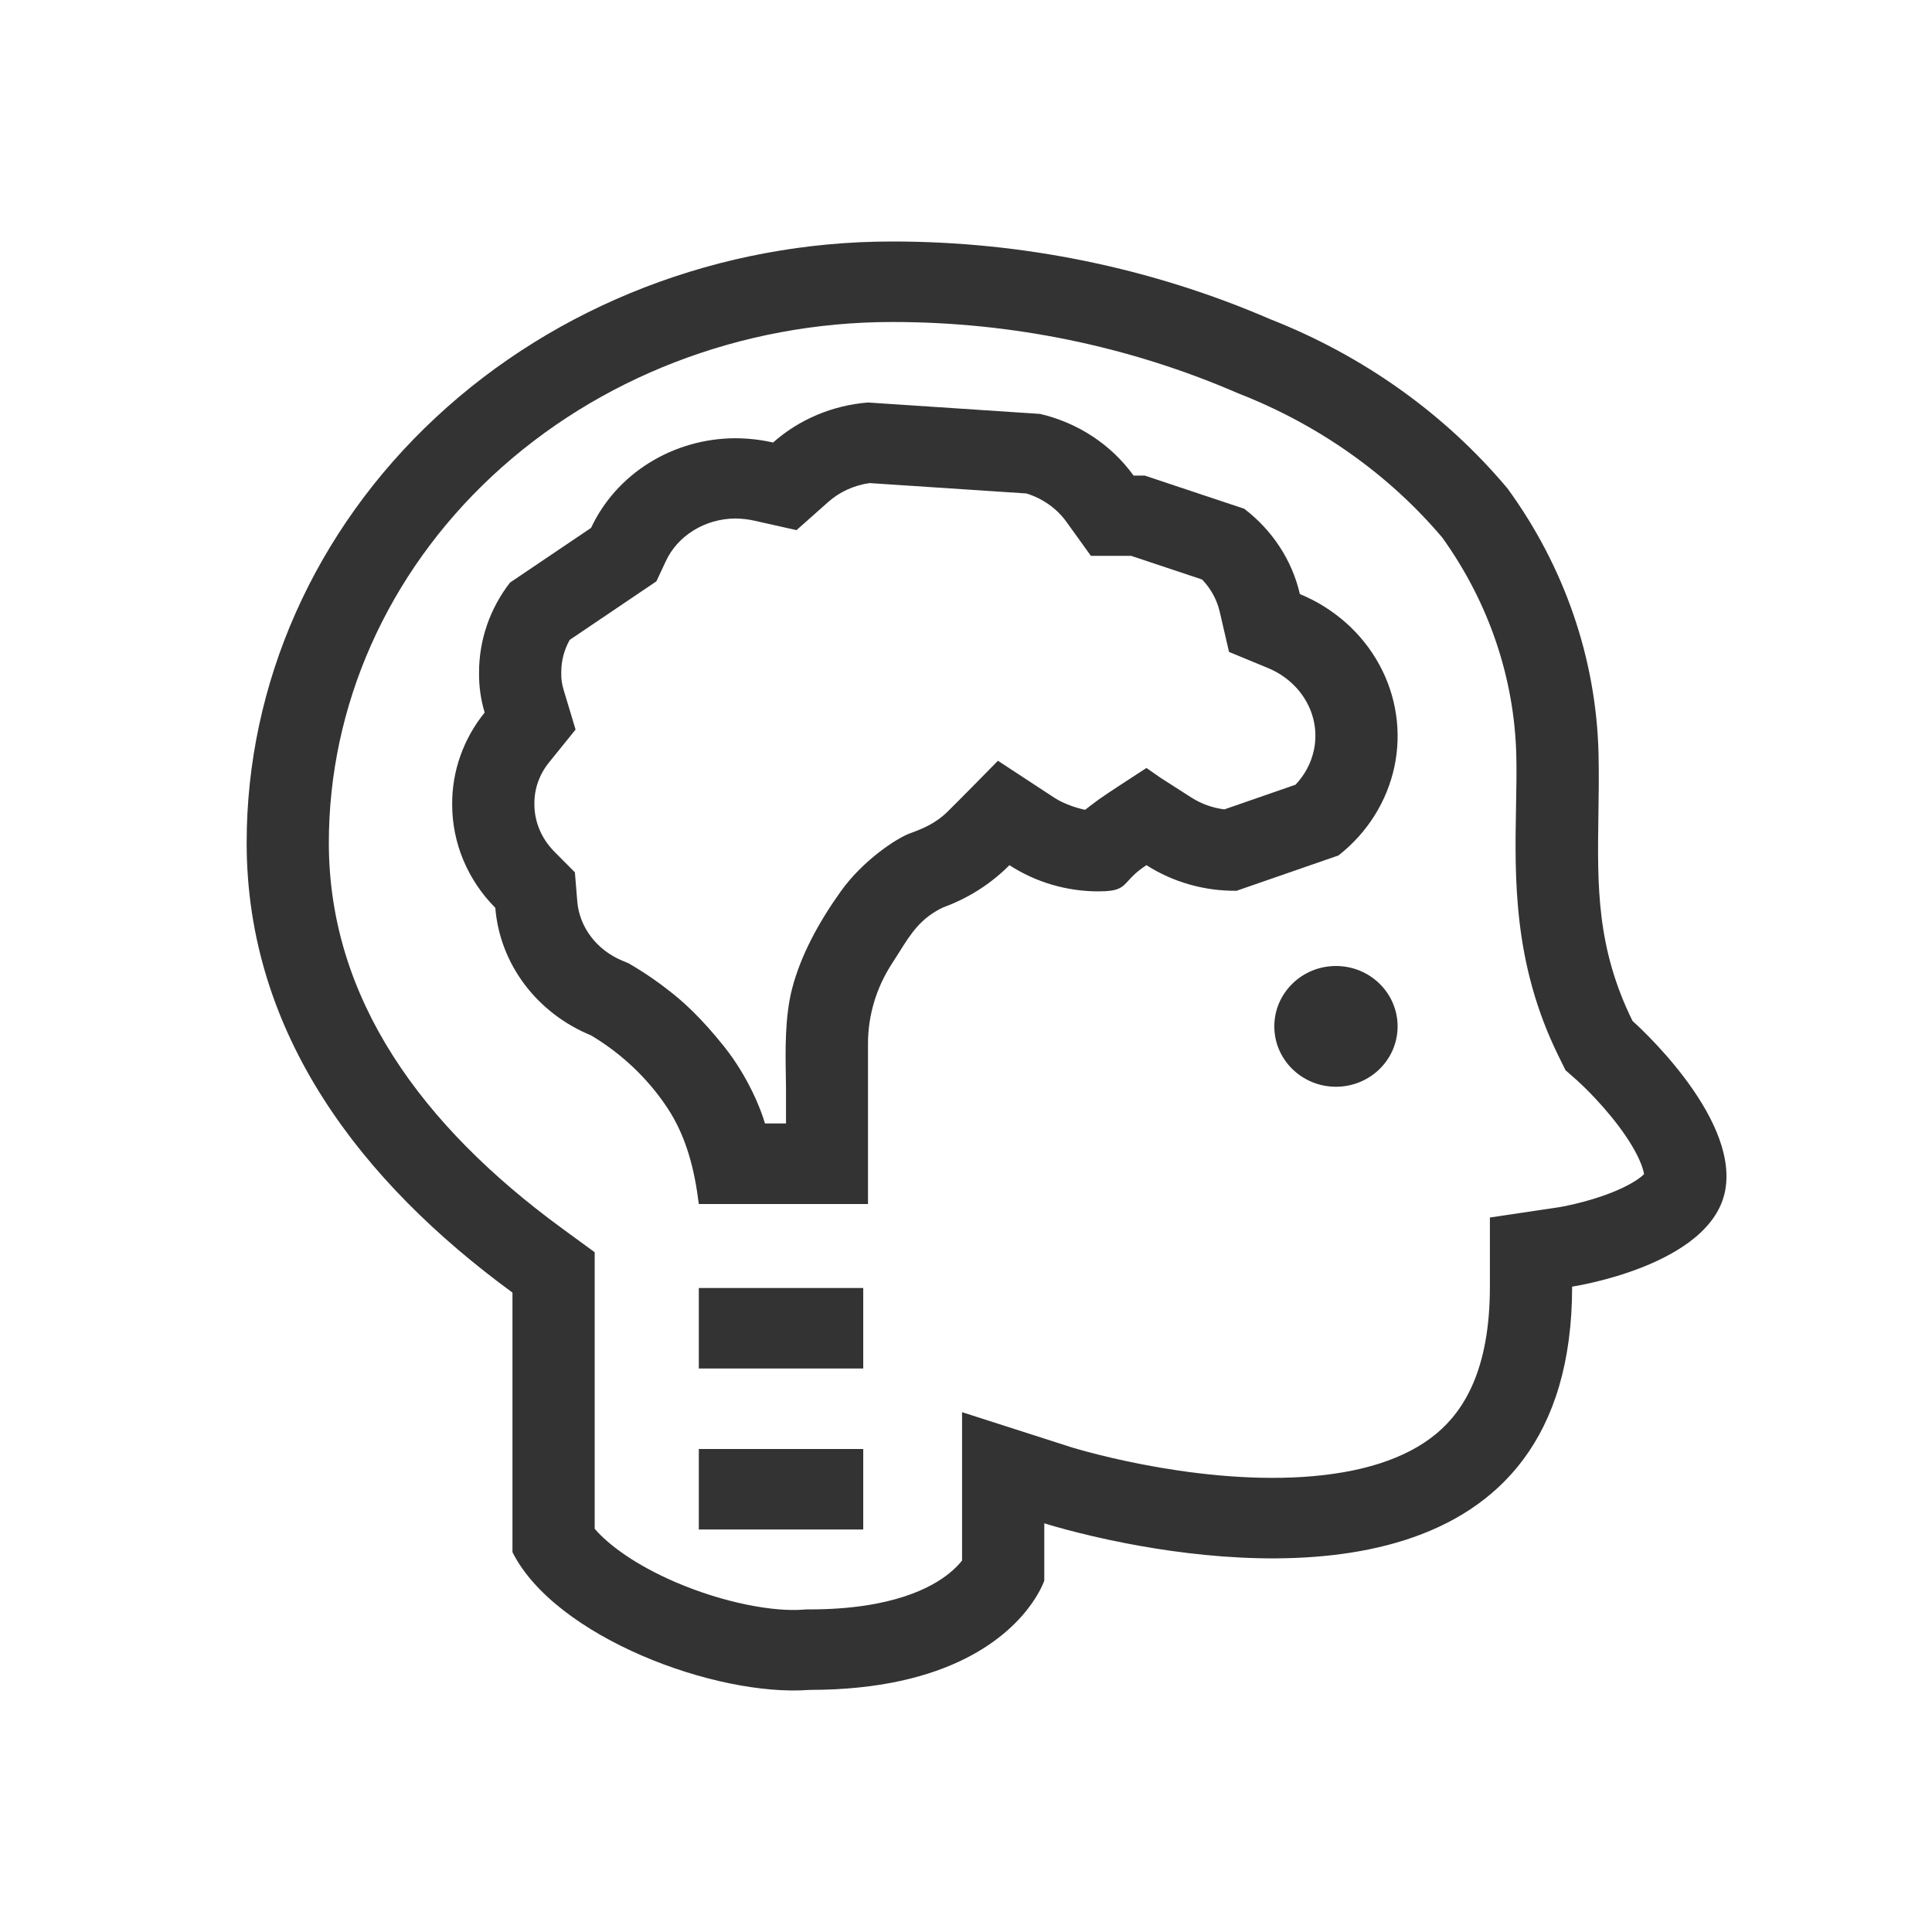
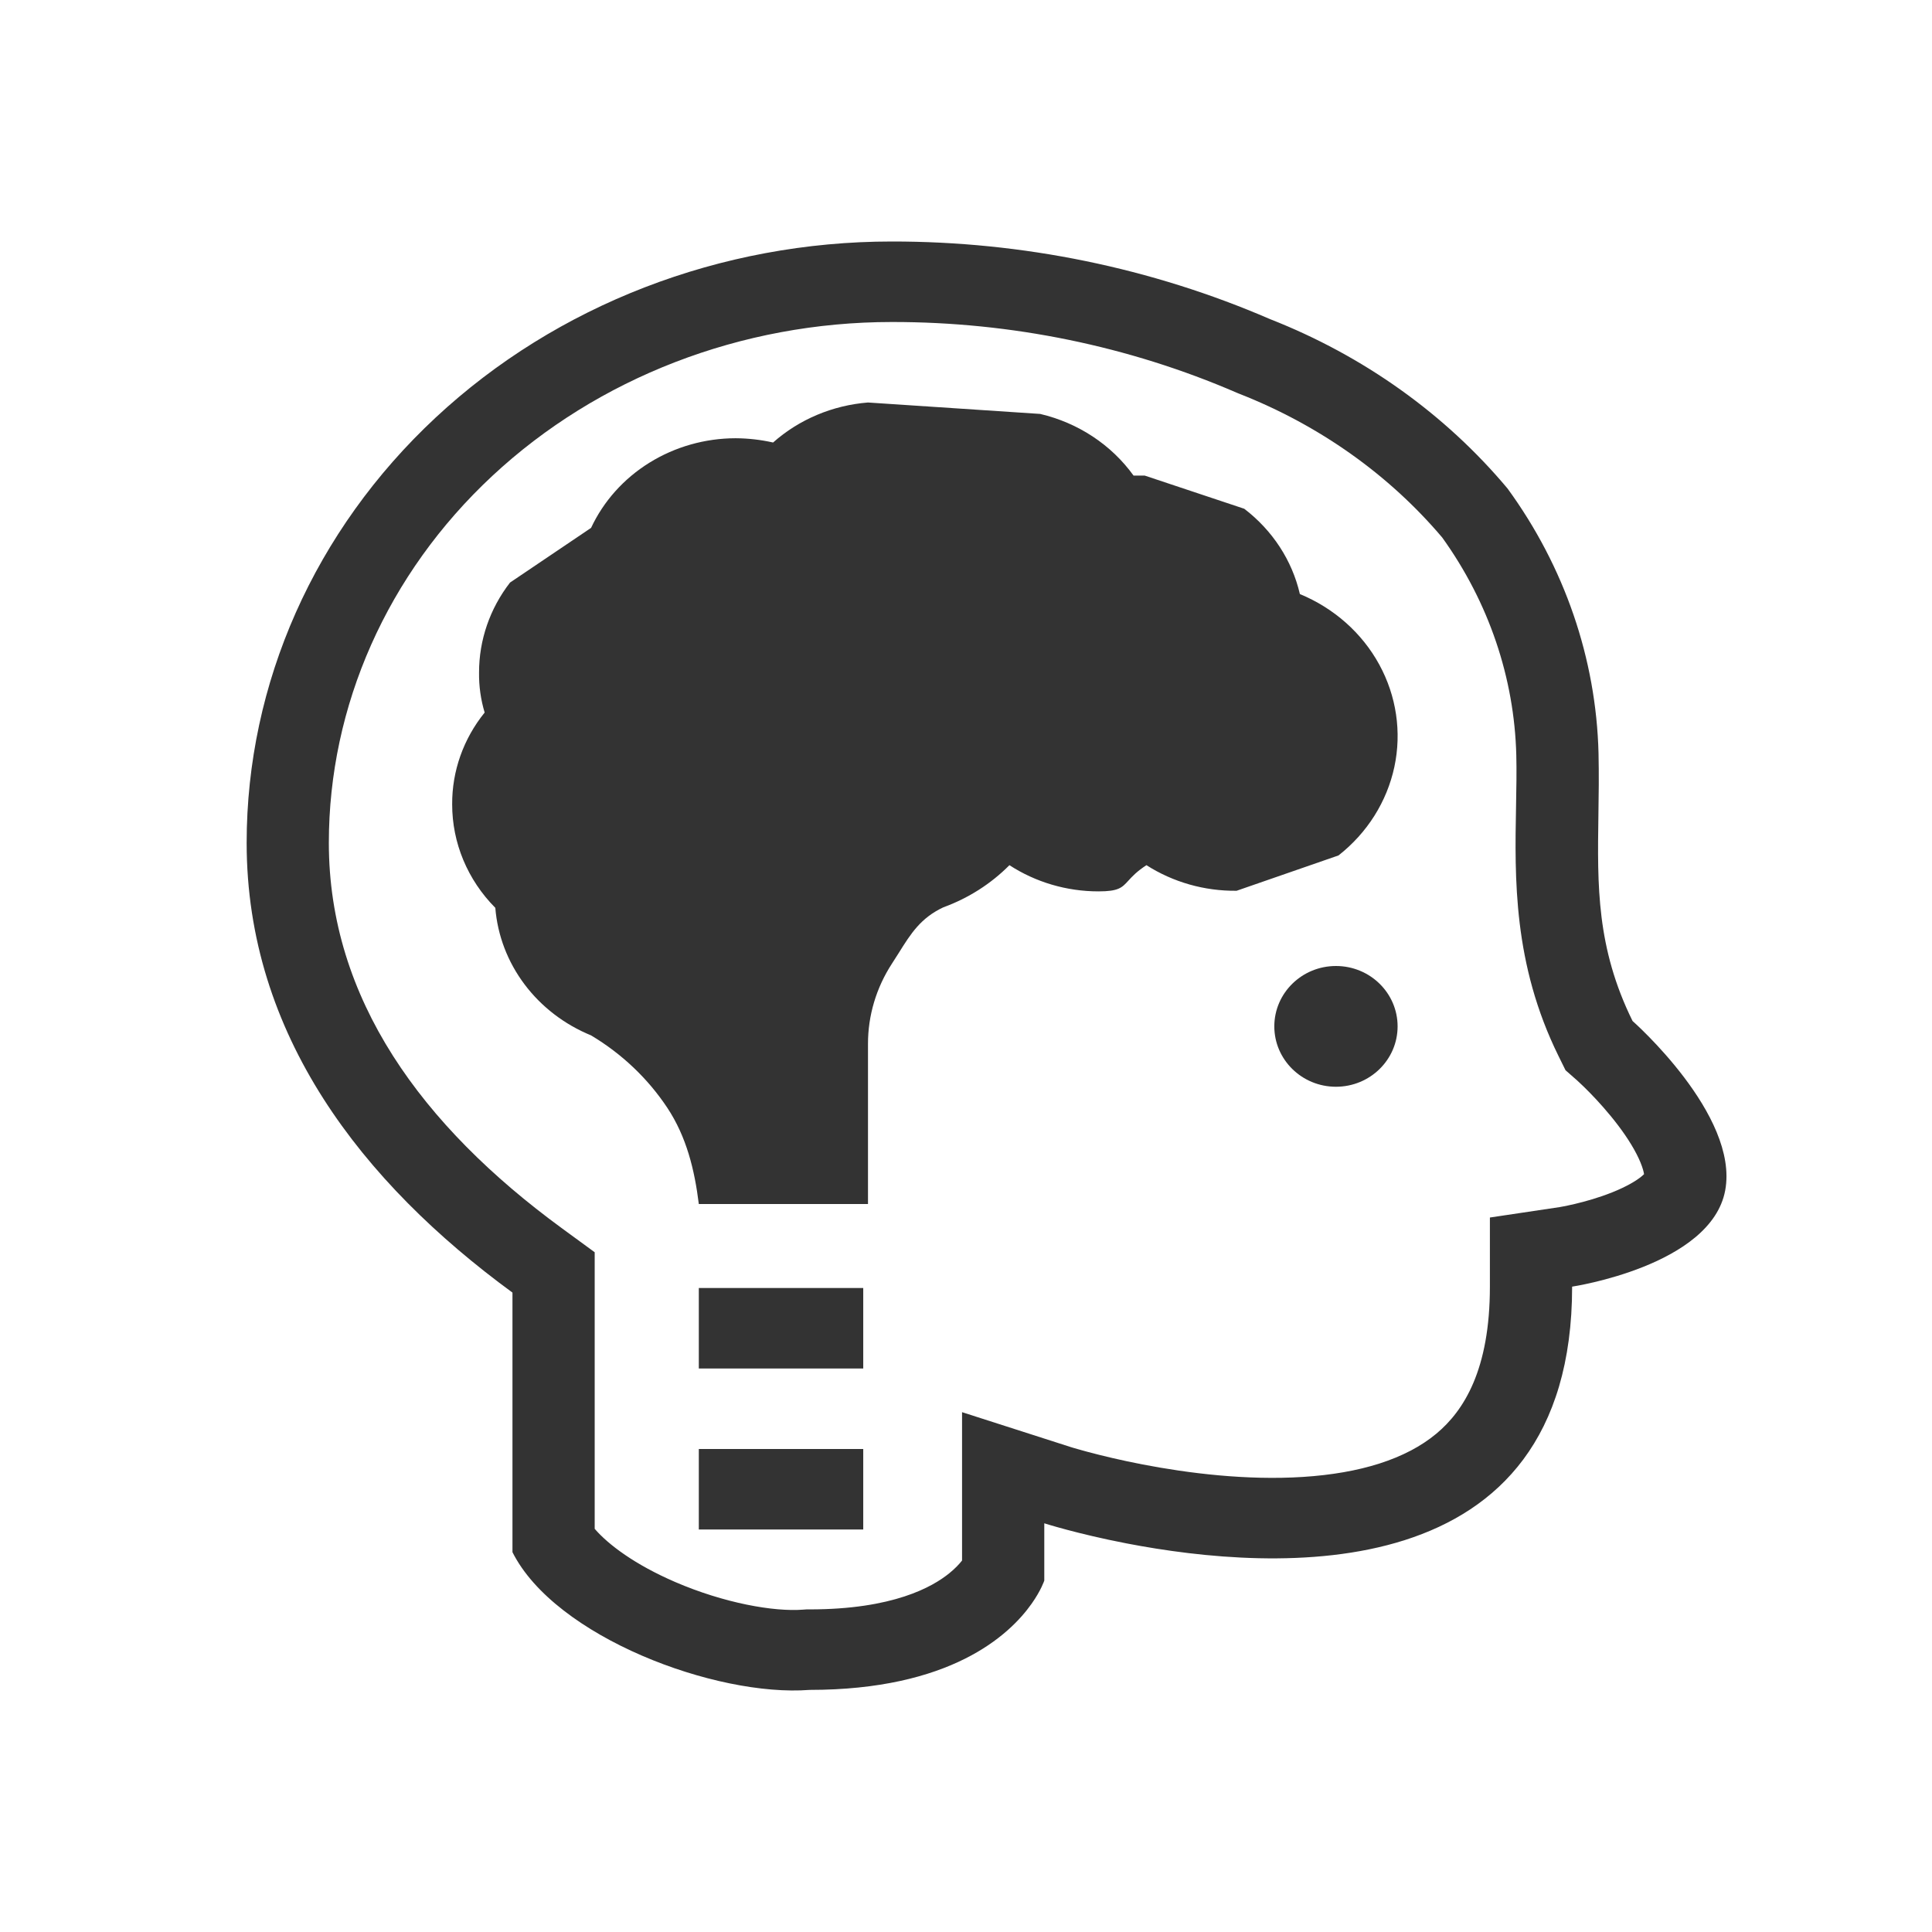
<svg xmlns="http://www.w3.org/2000/svg" width="48" height="48" viewBox="0 0 48 48" fill="none">
  <path d="M34.723 25.5C34.723 26.328 34.038 27 33.191 27C32.346 27 31.66 26.328 31.66 25.5C31.66 24.672 32.346 24 33.191 24C34.038 24 34.723 24.672 34.723 25.5Z" fill="#333333" />
  <path d="M17.362 34H21.447V32H17.362V34Z" fill="#333333" />
  <path d="M21.447 38H17.362V36H21.447V38Z" fill="#333333" />
-   <path fill-rule="evenodd" clip-rule="evenodd" d="M27.291 22.146C27.791 22.146 27.874 22.055 28.034 21.88C28.126 21.779 28.244 21.65 28.483 21.495C29.145 21.918 29.926 22.14 30.723 22.131L33.255 21.253C33.969 20.693 34.458 19.916 34.643 19.052C34.827 18.189 34.694 17.291 34.267 16.51C33.84 15.728 33.144 15.11 32.295 14.759C32.102 13.923 31.614 13.176 30.913 12.64L28.441 11.816H28.163C27.613 11.052 26.788 10.506 25.843 10.284L21.565 10C20.684 10.07 19.854 10.42 19.207 10.994C18.902 10.925 18.589 10.89 18.275 10.888C17.515 10.889 16.771 11.101 16.134 11.496C15.497 11.891 14.994 12.454 14.685 13.115L12.671 14.474C12.17 15.121 11.901 15.904 11.902 16.708C11.897 17.044 11.944 17.38 12.041 17.703C11.513 18.356 11.229 19.159 11.234 19.983C11.233 20.94 11.616 21.86 12.306 22.555C12.361 23.24 12.612 23.897 13.032 24.456C13.451 25.014 14.023 25.453 14.685 25.724C15.448 26.18 16.094 26.793 16.576 27.518C17.057 28.243 17.256 29.062 17.362 29.914H21.565V25.936C21.564 25.23 21.771 24.538 22.162 23.938C22.222 23.847 22.277 23.758 22.331 23.673C22.63 23.195 22.873 22.807 23.437 22.542C24.06 22.315 24.621 21.957 25.079 21.495C25.731 21.919 26.502 22.146 27.291 22.146ZM28.827 19.32L29.6 19.815C29.843 19.97 30.124 20.072 30.419 20.109L32.187 19.496C32.42 19.25 32.576 18.953 32.643 18.637C32.729 18.236 32.668 17.817 32.466 17.448C32.263 17.077 31.926 16.772 31.5 16.596L30.535 16.197L30.303 15.196C30.235 14.903 30.086 14.627 29.866 14.398L28.103 13.81H27.103L26.493 12.962C26.259 12.638 25.913 12.388 25.503 12.26L21.605 12.002C21.216 12.057 20.858 12.222 20.579 12.47L19.789 13.171L18.75 12.938C18.593 12.902 18.433 12.884 18.271 12.882C17.896 12.884 17.534 12.989 17.227 13.18C16.92 13.37 16.684 13.637 16.543 13.941L16.308 14.443L14.154 15.898C14.015 16.147 13.944 16.422 13.945 16.7L13.945 16.715L13.944 16.732C13.942 16.866 13.961 17.001 14.001 17.132L14.3 18.126L13.643 18.939C13.399 19.239 13.274 19.601 13.277 19.965L13.277 19.973L13.277 19.98C13.276 20.408 13.447 20.83 13.771 21.157L14.283 21.673L14.342 22.391C14.367 22.701 14.481 23.004 14.677 23.265C14.874 23.528 15.148 23.74 15.473 23.873L15.616 23.932L15.749 24.011C16.052 24.193 16.343 24.393 16.618 24.61C16.973 24.883 17.415 25.282 17.988 25.998C18.588 26.748 18.916 27.587 19.005 27.912H19.528V27.037C19.528 26.95 19.526 26.845 19.524 26.728C19.513 26.154 19.497 25.271 19.676 24.576C19.891 23.74 20.334 22.924 20.888 22.147C21.443 21.369 22.281 20.826 22.596 20.709C22.911 20.592 23.23 20.471 23.541 20.166C23.79 19.922 24.48 19.221 24.794 18.901C25.149 19.134 25.926 19.644 26.194 19.819C26.462 19.994 26.817 20.092 26.96 20.119C26.999 20.088 27.12 19.994 27.295 19.865C27.471 19.737 28.161 19.289 28.484 19.08L28.827 19.32Z" fill="#333333" />
-   <path fill-rule="evenodd" clip-rule="evenodd" d="M40.56 25.366C40.56 25.366 43.212 27.702 42.862 29.576C42.512 31.45 39.059 31.966 39.059 31.966C39.059 39.539 31.673 39.057 27.987 38.345C26.761 38.108 25.945 37.846 25.945 37.846V39.269C25.945 39.269 25.868 39.507 25.631 39.843C25.068 40.64 23.602 41.985 20.116 41.985C17.783 42.166 13.79 40.671 12.732 38.563V32.114C9.002 29.384 6.128 25.707 6.128 20.94C6.128 16.977 7.816 13.178 10.822 10.376C13.828 7.574 17.905 6 22.156 6C25.402 5.997 28.61 6.655 31.555 7.929C33.875 8.839 35.907 10.289 37.456 12.139C38.871 14.082 39.655 16.364 39.715 18.712C39.727 19.252 39.72 19.764 39.712 20.259C39.686 22.006 39.663 23.545 40.56 25.366ZM38.895 26.59L38.72 26.235C37.591 23.944 37.632 21.819 37.666 20.018C37.674 19.579 37.682 19.159 37.672 18.761C37.623 16.841 36.989 14.966 35.832 13.355C34.512 11.796 32.781 10.565 30.795 9.785L30.762 9.772L30.729 9.758C28.048 8.598 25.122 7.997 22.158 8L22.156 8C18.415 8 14.847 9.386 12.231 11.824C9.618 14.259 8.17 17.541 8.17 20.94C8.17 24.822 10.49 27.977 13.955 30.512L14.775 31.112V37.983C15.116 38.379 15.777 38.873 16.771 39.303C17.99 39.829 19.225 40.048 19.955 39.991L20.035 39.985H20.116C22.188 39.985 23.165 39.428 23.586 39.086C23.731 38.969 23.833 38.858 23.902 38.771V35.085L26.578 35.944L26.58 35.945L26.581 35.945L26.596 35.95C26.614 35.955 26.642 35.964 26.682 35.976C26.762 35.999 26.884 36.035 27.044 36.077C27.364 36.162 27.829 36.276 28.389 36.384C29.525 36.603 30.973 36.783 32.369 36.694C33.788 36.604 34.926 36.252 35.686 35.619C36.369 35.05 37.016 34.03 37.016 31.966V30.249L38.743 29.991L38.754 29.989C38.767 29.986 38.791 29.982 38.825 29.976C38.892 29.963 38.997 29.943 39.125 29.912C39.389 29.85 39.726 29.755 40.056 29.623C40.398 29.486 40.646 29.343 40.793 29.22C40.816 29.201 40.833 29.185 40.846 29.172C40.838 29.119 40.816 29.023 40.756 28.878C40.644 28.606 40.451 28.289 40.201 27.959C39.957 27.637 39.697 27.351 39.494 27.144C39.395 27.043 39.312 26.963 39.258 26.913C39.231 26.887 39.211 26.869 39.2 26.859L39.194 26.853L39.192 26.852L39.191 26.851L39.19 26.849L38.895 26.59ZM40.883 29.13C40.883 29.13 40.883 29.131 40.882 29.132L40.88 29.134C40.882 29.132 40.883 29.13 40.883 29.13Z" fill="#333333" />
+   <path fillRule="evenodd" clipRule="evenodd" d="M27.291 22.146C27.791 22.146 27.874 22.055 28.034 21.88C28.126 21.779 28.244 21.65 28.483 21.495C29.145 21.918 29.926 22.14 30.723 22.131L33.255 21.253C33.969 20.693 34.458 19.916 34.643 19.052C34.827 18.189 34.694 17.291 34.267 16.51C33.84 15.728 33.144 15.11 32.295 14.759C32.102 13.923 31.614 13.176 30.913 12.64L28.441 11.816H28.163C27.613 11.052 26.788 10.506 25.843 10.284L21.565 10C20.684 10.07 19.854 10.42 19.207 10.994C18.902 10.925 18.589 10.89 18.275 10.888C17.515 10.889 16.771 11.101 16.134 11.496C15.497 11.891 14.994 12.454 14.685 13.115L12.671 14.474C12.17 15.121 11.901 15.904 11.902 16.708C11.897 17.044 11.944 17.38 12.041 17.703C11.513 18.356 11.229 19.159 11.234 19.983C11.233 20.94 11.616 21.86 12.306 22.555C12.361 23.24 12.612 23.897 13.032 24.456C13.451 25.014 14.023 25.453 14.685 25.724C15.448 26.18 16.094 26.793 16.576 27.518C17.057 28.243 17.256 29.062 17.362 29.914H21.565V25.936C21.564 25.23 21.771 24.538 22.162 23.938C22.222 23.847 22.277 23.758 22.331 23.673C22.63 23.195 22.873 22.807 23.437 22.542C24.06 22.315 24.621 21.957 25.079 21.495C25.731 21.919 26.502 22.146 27.291 22.146ZM28.827 19.32L29.6 19.815C29.843 19.97 30.124 20.072 30.419 20.109L32.187 19.496C32.42 19.25 32.576 18.953 32.643 18.637C32.729 18.236 32.668 17.817 32.466 17.448C32.263 17.077 31.926 16.772 31.5 16.596L30.535 16.197L30.303 15.196C30.235 14.903 30.086 14.627 29.866 14.398L28.103 13.81H27.103L26.493 12.962C26.259 12.638 25.913 12.388 25.503 12.26L21.605 12.002C21.216 12.057 20.858 12.222 20.579 12.47L19.789 13.171L18.75 12.938C18.593 12.902 18.433 12.884 18.271 12.882C17.896 12.884 17.534 12.989 17.227 13.18C16.92 13.37 16.684 13.637 16.543 13.941L16.308 14.443L14.154 15.898C14.015 16.147 13.944 16.422 13.945 16.7L13.945 16.715L13.944 16.732C13.942 16.866 13.961 17.001 14.001 17.132L14.3 18.126L13.643 18.939C13.399 19.239 13.274 19.601 13.277 19.965L13.277 19.973L13.277 19.98C13.276 20.408 13.447 20.83 13.771 21.157L14.283 21.673L14.342 22.391C14.367 22.701 14.481 23.004 14.677 23.265C14.874 23.528 15.148 23.74 15.473 23.873L15.616 23.932L15.749 24.011C16.052 24.193 16.343 24.393 16.618 24.61C16.973 24.883 17.415 25.282 17.988 25.998C18.588 26.748 18.916 27.587 19.005 27.912H19.528V27.037C19.528 26.95 19.526 26.845 19.524 26.728C19.513 26.154 19.497 25.271 19.676 24.576C19.891 23.74 20.334 22.924 20.888 22.147C21.443 21.369 22.281 20.826 22.596 20.709C22.911 20.592 23.23 20.471 23.541 20.166C23.79 19.922 24.48 19.221 24.794 18.901C25.149 19.134 25.926 19.644 26.194 19.819C26.462 19.994 26.817 20.092 26.96 20.119C26.999 20.088 27.12 19.994 27.295 19.865C27.471 19.737 28.161 19.289 28.484 19.08L28.827 19.32Z" fill="#333333" />
+   <path fillRule="evenodd" clipRule="evenodd" d="M40.56 25.366C40.56 25.366 43.212 27.702 42.862 29.576C42.512 31.45 39.059 31.966 39.059 31.966C39.059 39.539 31.673 39.057 27.987 38.345C26.761 38.108 25.945 37.846 25.945 37.846V39.269C25.945 39.269 25.868 39.507 25.631 39.843C25.068 40.64 23.602 41.985 20.116 41.985C17.783 42.166 13.79 40.671 12.732 38.563V32.114C9.002 29.384 6.128 25.707 6.128 20.94C6.128 16.977 7.816 13.178 10.822 10.376C13.828 7.574 17.905 6 22.156 6C25.402 5.997 28.61 6.655 31.555 7.929C33.875 8.839 35.907 10.289 37.456 12.139C38.871 14.082 39.655 16.364 39.715 18.712C39.727 19.252 39.72 19.764 39.712 20.259C39.686 22.006 39.663 23.545 40.56 25.366ZM38.895 26.59L38.72 26.235C37.591 23.944 37.632 21.819 37.666 20.018C37.674 19.579 37.682 19.159 37.672 18.761C37.623 16.841 36.989 14.966 35.832 13.355C34.512 11.796 32.781 10.565 30.795 9.785L30.762 9.772L30.729 9.758C28.048 8.598 25.122 7.997 22.158 8L22.156 8C18.415 8 14.847 9.386 12.231 11.824C9.618 14.259 8.17 17.541 8.17 20.94C8.17 24.822 10.49 27.977 13.955 30.512L14.775 31.112V37.983C15.116 38.379 15.777 38.873 16.771 39.303C17.99 39.829 19.225 40.048 19.955 39.991L20.035 39.985H20.116C22.188 39.985 23.165 39.428 23.586 39.086C23.731 38.969 23.833 38.858 23.902 38.771V35.085L26.578 35.944L26.58 35.945L26.581 35.945L26.596 35.95C26.614 35.955 26.642 35.964 26.682 35.976C26.762 35.999 26.884 36.035 27.044 36.077C27.364 36.162 27.829 36.276 28.389 36.384C29.525 36.603 30.973 36.783 32.369 36.694C33.788 36.604 34.926 36.252 35.686 35.619C36.369 35.05 37.016 34.03 37.016 31.966V30.249L38.743 29.991L38.754 29.989C38.767 29.986 38.791 29.982 38.825 29.976C38.892 29.963 38.997 29.943 39.125 29.912C39.389 29.85 39.726 29.755 40.056 29.623C40.398 29.486 40.646 29.343 40.793 29.22C40.816 29.201 40.833 29.185 40.846 29.172C40.838 29.119 40.816 29.023 40.756 28.878C40.644 28.606 40.451 28.289 40.201 27.959C39.957 27.637 39.697 27.351 39.494 27.144C39.395 27.043 39.312 26.963 39.258 26.913C39.231 26.887 39.211 26.869 39.2 26.859L39.194 26.853L39.192 26.852L39.191 26.851L39.19 26.849L38.895 26.59ZM40.883 29.13C40.883 29.13 40.883 29.131 40.882 29.132L40.88 29.134C40.882 29.132 40.883 29.13 40.883 29.13Z" fill="#333333" />
</svg>
